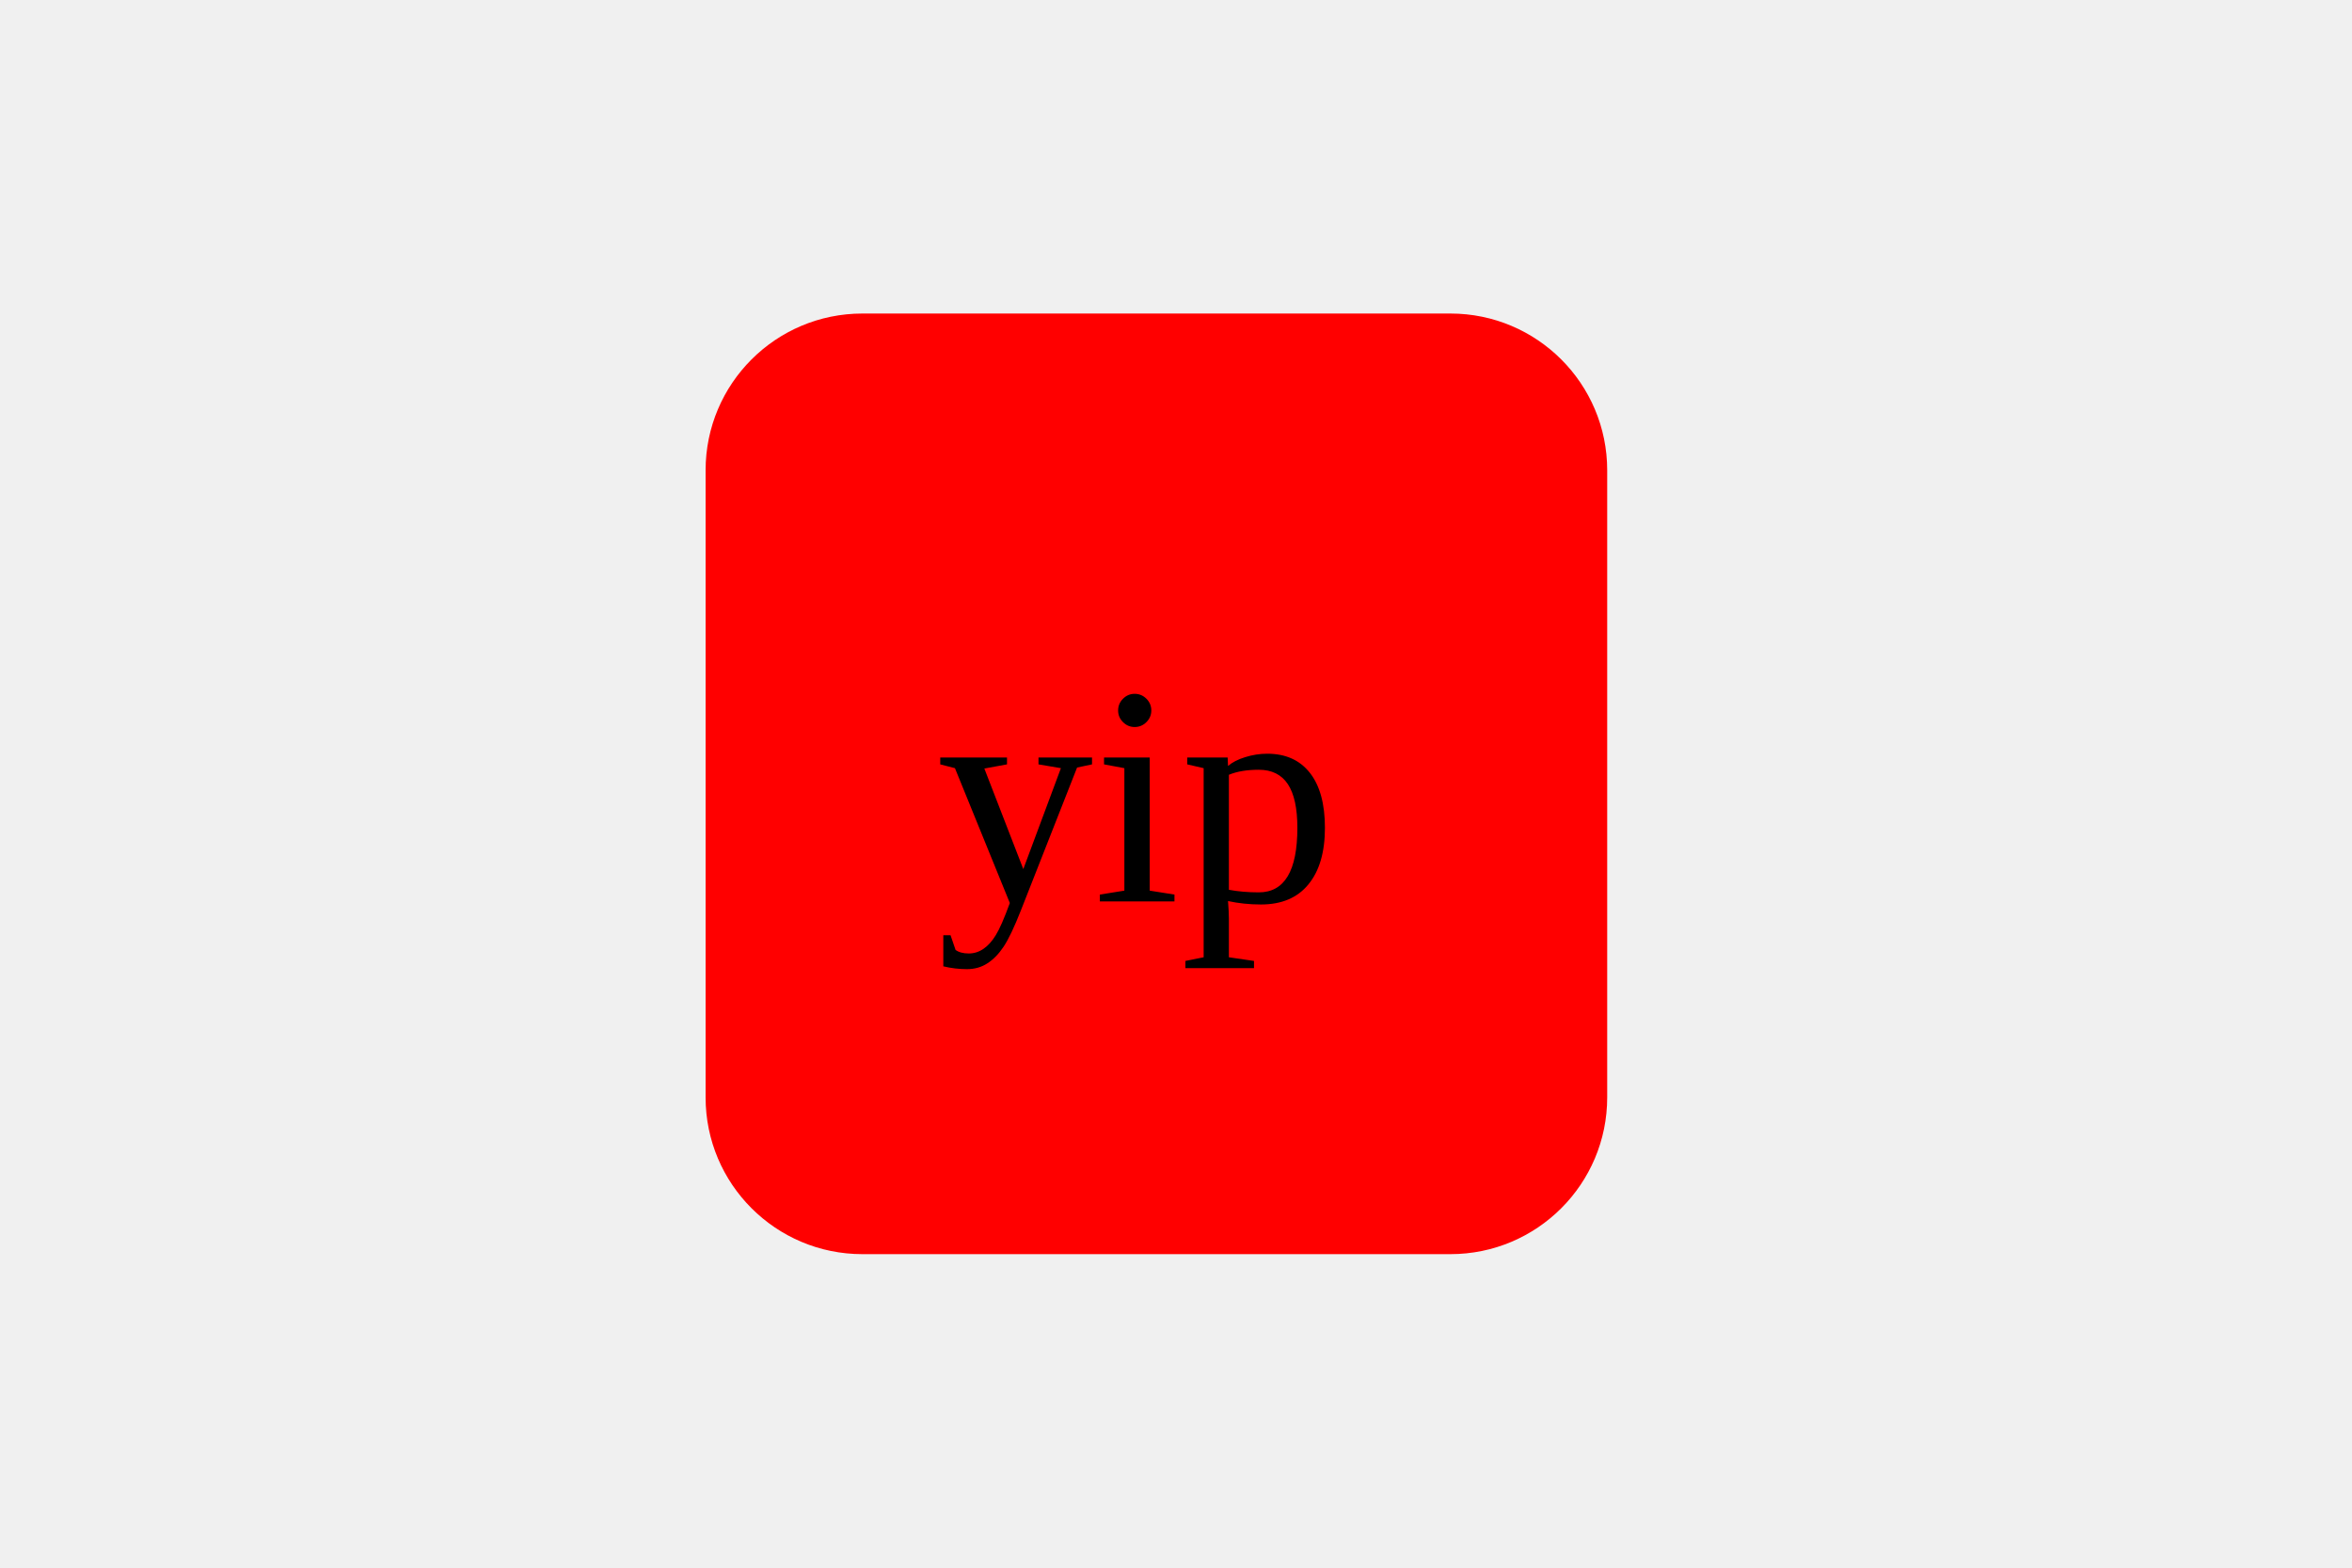
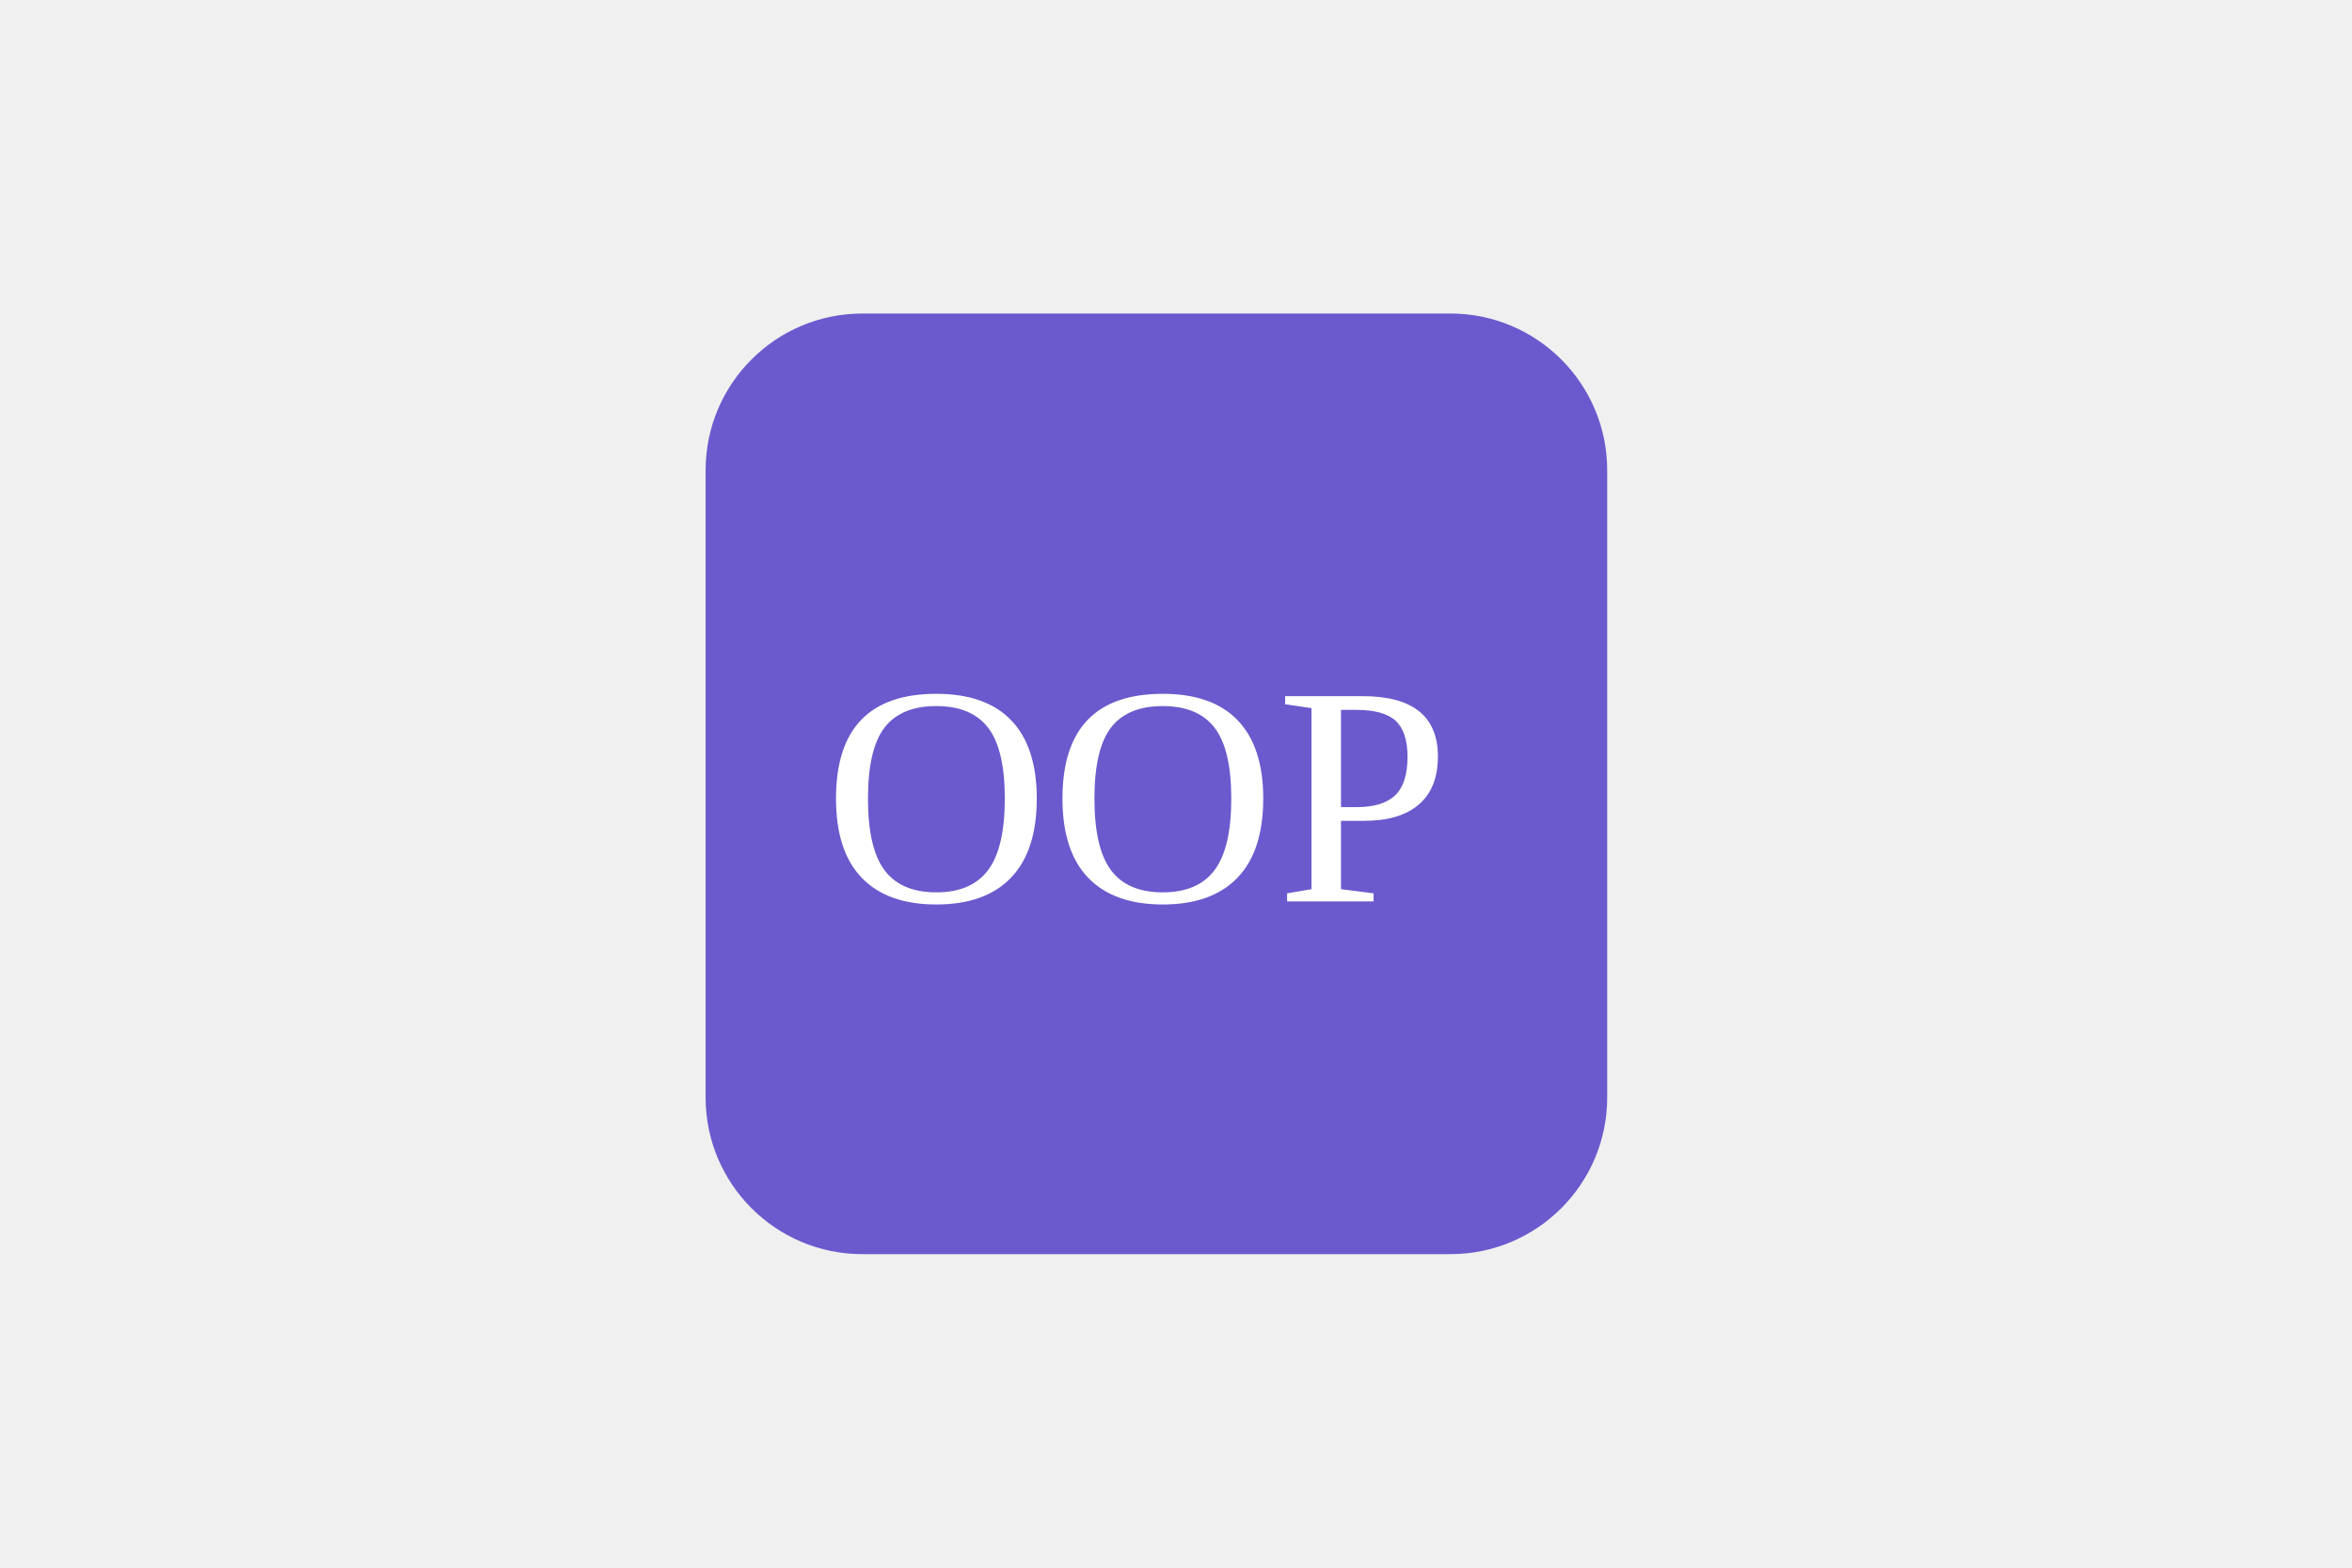
<svg xmlns="http://www.w3.org/2000/svg" version="1.1" width="300" height="200">
-   <rect width="115" height="120" x="90" y="40" rx="20" ry="20" fill="red" />
-   <text x="145" y="115" font-size="40" text-anchor="middle" fill="black">yip</text>
+   <rect width="115" height="120" x="90" y="40" rx="20" ry="20" fill="#6a5acd" />
+   <text x="145" y="115" font-size="40" text-anchor="middle" fill="white">OOP</text>
</svg>
